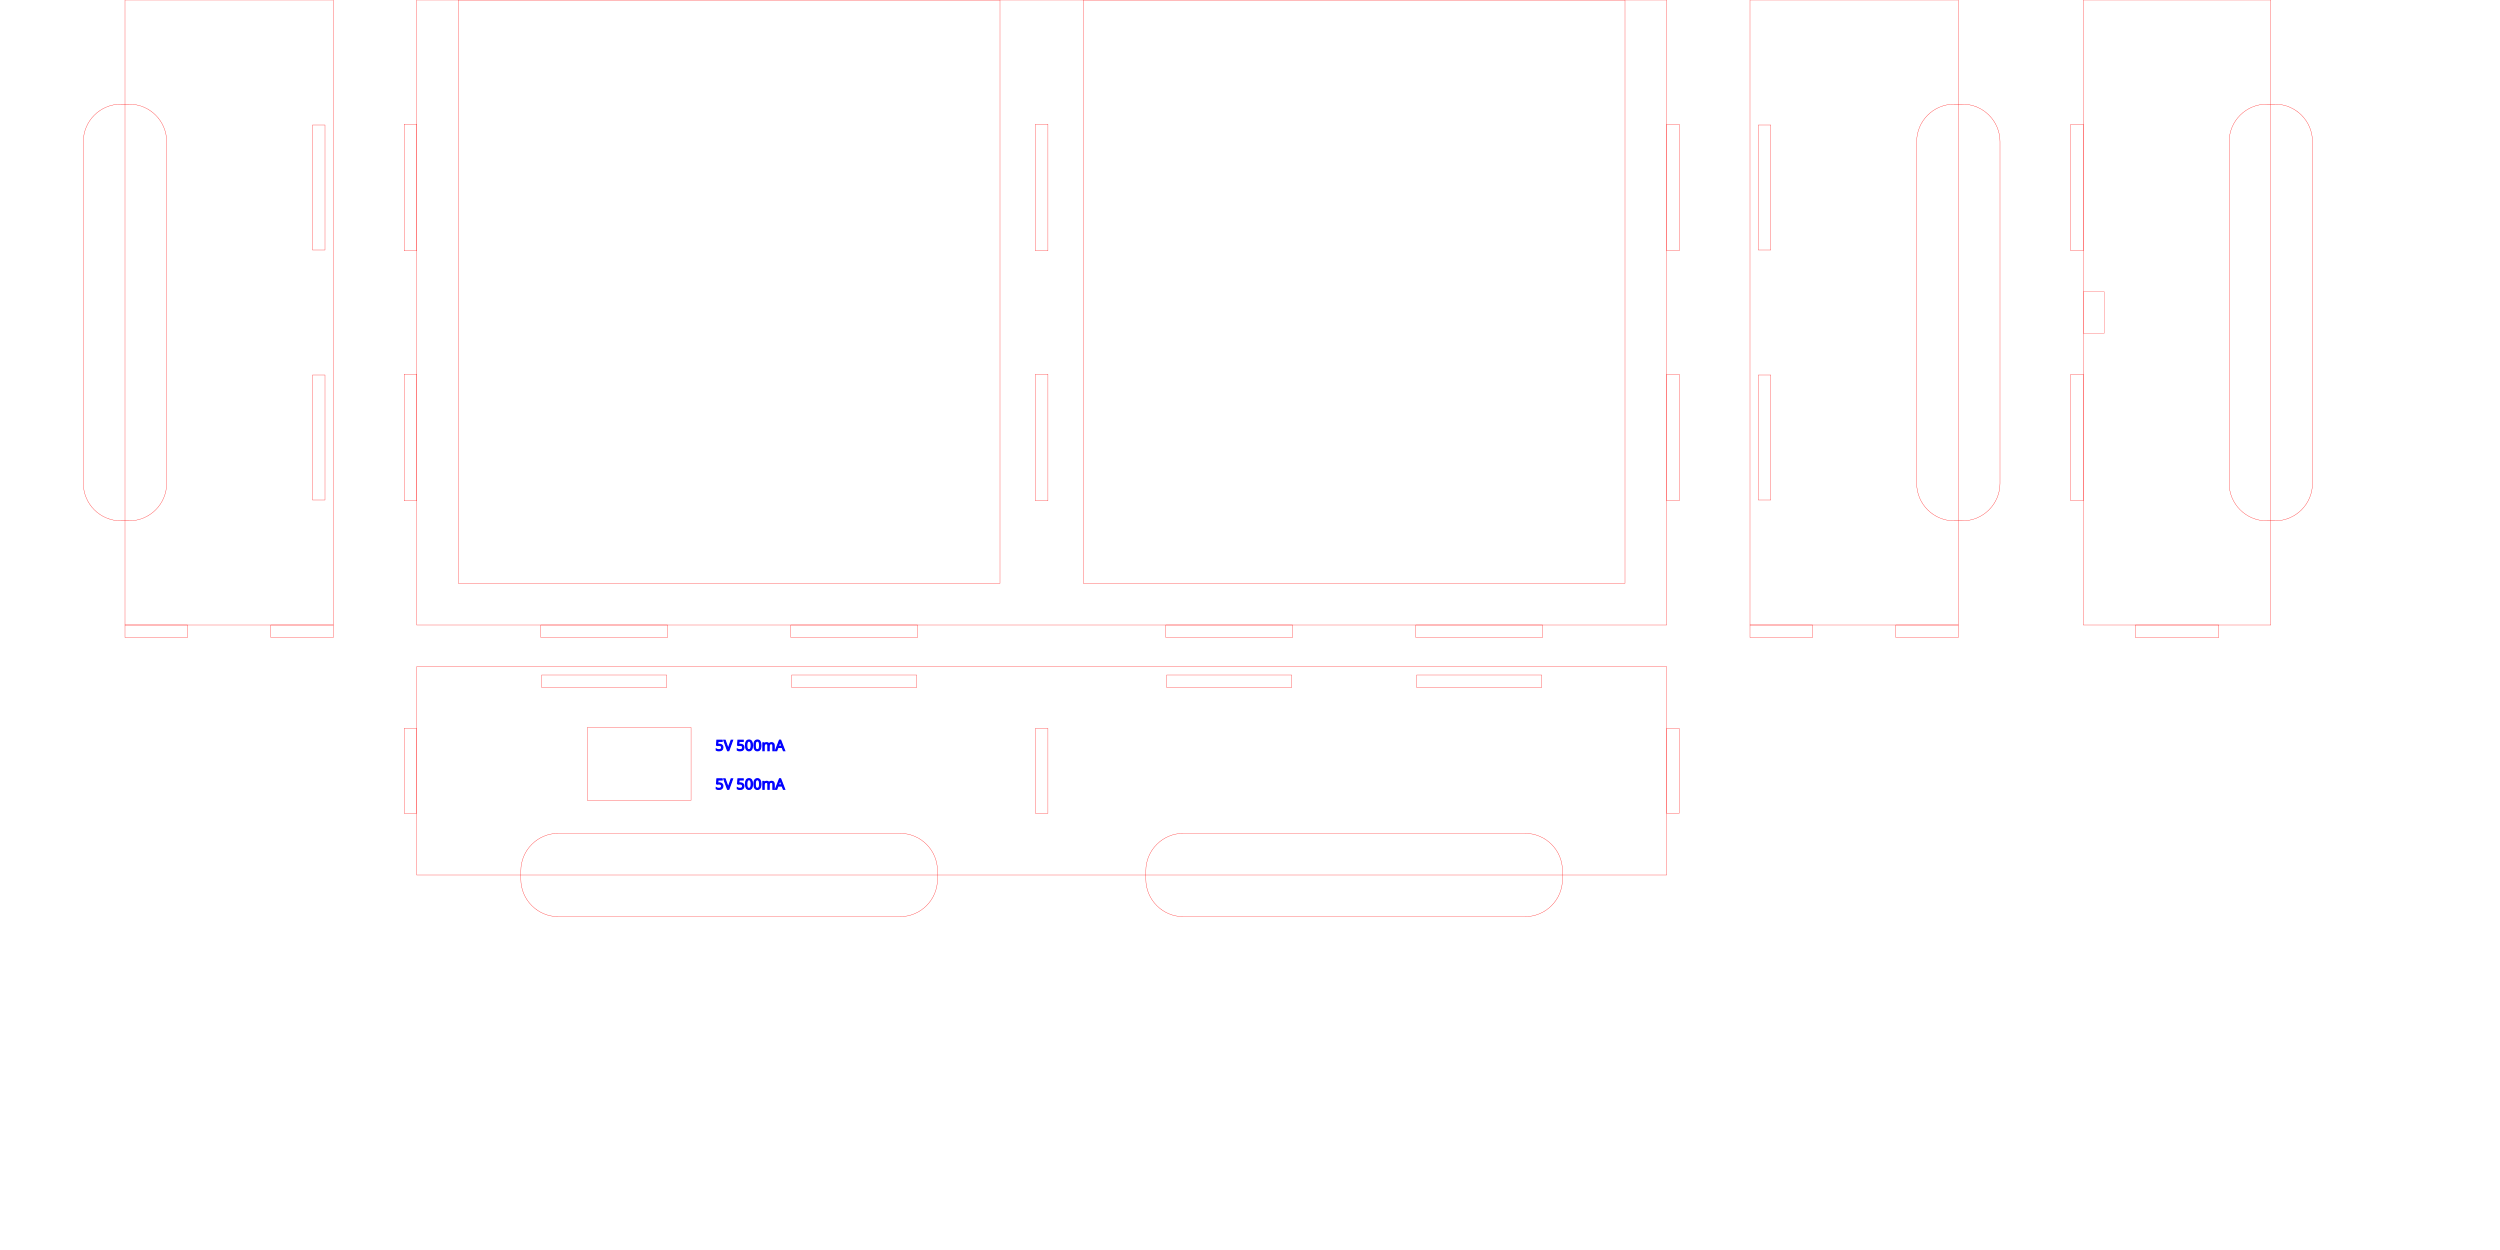
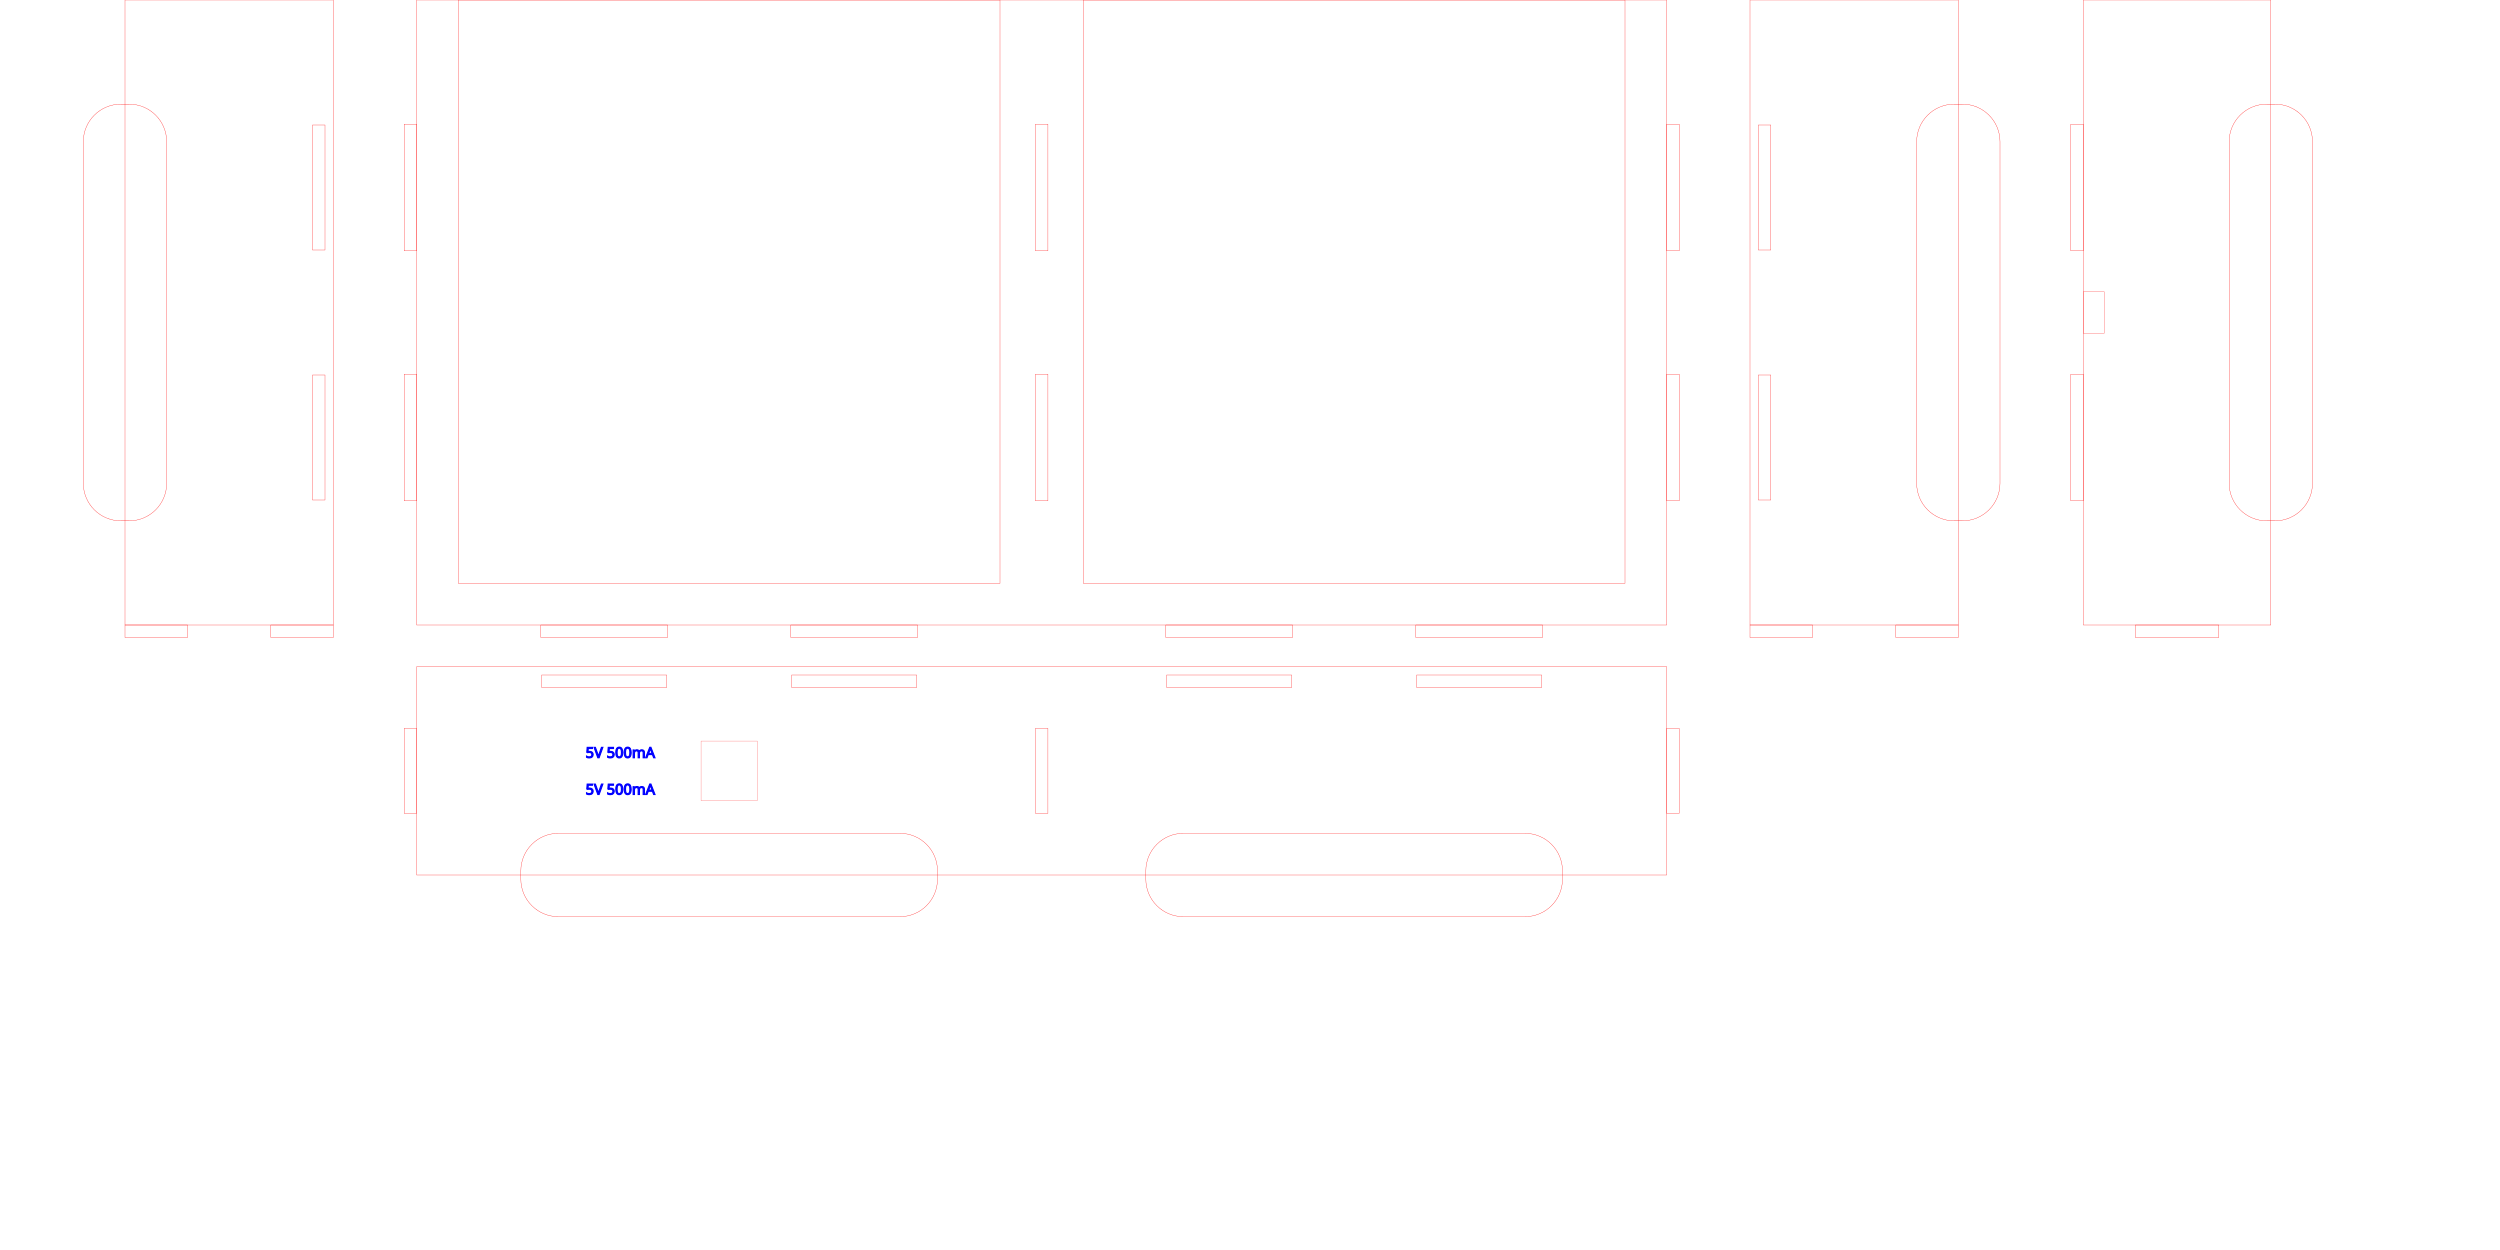
<svg xmlns="http://www.w3.org/2000/svg" width="600mm" height="300mm" viewBox="0 0 600 300" version="1.1" id="svg1">
  <defs id="defs1" />
  <g id="layer1">
    <rect style="vector-effect:non-scaling-stroke;fill:none;stroke:#ff0000;stroke-width:0.265;-inkscape-stroke:hairline;stroke-dasharray:none" id="rect1" width="300" height="150" x="100" y="0" />
    <rect style="vector-effect:non-scaling-stroke;fill:none;stroke:#ff0000;stroke-width:0.265;-inkscape-stroke:hairline;stroke-dasharray:none" id="rect2" width="130" height="140" x="110" y="0" />
    <rect style="vector-effect:non-scaling-stroke;fill:none;stroke:#ff0000;stroke-width:0.265;-inkscape-stroke:hairline;stroke-dasharray:none" id="rect3" width="130" height="140" x="260" y="0" />
    <rect style="vector-effect:non-scaling-stroke;fill:none;stroke:#ff0000;stroke-width:0.265;-inkscape-stroke:hairline;stroke-dasharray:none" id="rect4" width="300" height="50" x="100" y="160" ry="0" />
-     <rect style="vector-effect:non-scaling-stroke;fill:none;stroke:#ff0000;stroke-width:0.265;-inkscape-stroke:hairline;stroke-dasharray:none" id="rect5" width="30" height="3" x="130" y="162" />
-     <rect style="vector-effect:non-scaling-stroke;fill:none;stroke:#ff0000;stroke-width:0.265;-inkscape-stroke:hairline;stroke-dasharray:none" id="rect6" width="30" height="3" x="190" y="162" />
+     <rect style="vector-effect:non-scaling-stroke;fill:none;stroke:#ff0000;stroke-width:0.265;stroke-dasharray:none;-inkscape-stroke:hairline" id="rect5" width="30" height="3" x="130" y="162" />
+     <rect style="vector-effect:non-scaling-stroke;fill:none;stroke:#ff0000;stroke-width:0.265;stroke-dasharray:none;-inkscape-stroke:hairline" id="rect6" width="30" height="3" x="190" y="162" />
    <rect style="vector-effect:non-scaling-stroke;fill:none;stroke:#ff0000;stroke-width:0.265;-inkscape-stroke:hairline;stroke-dasharray:none" id="rect7" width="30" height="3" x="280" y="162" />
    <rect style="vector-effect:non-scaling-stroke;fill:none;stroke:#ff0000;stroke-width:0.265;-inkscape-stroke:hairline;stroke-dasharray:none" id="rect8" width="30" height="3" x="340" y="162" />
    <rect style="vector-effect:non-scaling-stroke;fill:none;stroke:#ff0000;stroke-width:0.265;-inkscape-stroke:hairline;stroke-dasharray:none" id="rect9" width="30.4" height="3" x="129.8" y="150" />
    <rect style="vector-effect:non-scaling-stroke;fill:none;stroke:#ff0000;stroke-width:0.265;-inkscape-stroke:hairline;stroke-dasharray:none" id="rect10" width="30.4" height="3" x="189.8" y="150" />
    <rect style="vector-effect:non-scaling-stroke;fill:none;stroke:#ff0000;stroke-width:0.265;-inkscape-stroke:hairline;stroke-dasharray:none" id="rect11" width="30.4" height="3" x="279.8" y="150" />
    <rect style="vector-effect:non-scaling-stroke;fill:none;stroke:#ff0000;stroke-width:0.265;-inkscape-stroke:hairline;stroke-dasharray:none" id="rect12" width="30.4" height="3" x="339.8" y="150" />
    <rect style="vector-effect:non-scaling-stroke;fill:none;stroke:#ff0000;stroke-width:0.265;stroke-dasharray:none;-inkscape-stroke:hairline" id="rect13" width="3" height="30.4" x="248.5" y="29.8" />
    <rect style="vector-effect:non-scaling-stroke;fill:none;stroke:#ff0000;stroke-width:0.265;stroke-dasharray:none;-inkscape-stroke:hairline" id="rect14" width="3" height="30.4" x="248.5" y="89.8" />
    <rect style="vector-effect:non-scaling-stroke;fill:none;stroke:#ff0000;stroke-width:0.265;stroke-dasharray:none;-inkscape-stroke:hairline" id="rect15" width="50" height="150" x="30" y="0" />
    <rect style="vector-effect:non-scaling-stroke;fill:none;stroke:#ff0000;stroke-width:0.265;stroke-dasharray:none;-inkscape-stroke:hairline" id="rect16" width="3" height="30.4" x="97" y="29.8" />
    <rect style="vector-effect:non-scaling-stroke;fill:none;stroke:#ff0000;stroke-width:0.265;stroke-dasharray:none;-inkscape-stroke:hairline" id="rect17" width="3" height="30" x="75" y="30" />
    <rect style="vector-effect:non-scaling-stroke;fill:none;stroke:#ff0000;stroke-width:0.265;stroke-dasharray:none;-inkscape-stroke:hairline" id="rect18" width="3" height="30.4" x="97" y="89.8" />
    <rect style="vector-effect:non-scaling-stroke;fill:none;stroke:#ff0000;stroke-width:0.265;stroke-dasharray:none;-inkscape-stroke:hairline" id="rect19" width="3" height="30" x="75" y="90" />
    <rect style="vector-effect:non-scaling-stroke;fill:none;stroke:#ff0000;stroke-width:0.265;stroke-dasharray:none;-inkscape-stroke:hairline" id="rect20" width="50" height="150" x="420" y="0" />
    <rect style="vector-effect:non-scaling-stroke;fill:none;stroke:#ff0000;stroke-width:0.265;stroke-dasharray:none;-inkscape-stroke:hairline" id="rect21" width="3" height="30" x="422" y="30" />
    <rect style="vector-effect:non-scaling-stroke;fill:none;stroke:#ff0000;stroke-width:0.265;stroke-dasharray:none;-inkscape-stroke:hairline" id="rect22" width="3" height="30" x="422" y="90" />
    <rect style="vector-effect:non-scaling-stroke;fill:none;stroke:#ff0000;stroke-width:0.265;stroke-dasharray:none;-inkscape-stroke:hairline" id="rect23" width="3" height="30.4" x="400" y="29.8" />
    <rect style="vector-effect:non-scaling-stroke;fill:none;stroke:#ff0000;stroke-width:0.265;stroke-dasharray:none;-inkscape-stroke:hairline" id="rect24" width="3" height="30.4" x="400" y="89.8" />
    <rect style="vector-effect:non-scaling-stroke;fill:none;stroke:#ff0000;stroke-width:0.265;stroke-dasharray:none;-inkscape-stroke:hairline" id="rect25" width="3" height="20.4" x="248.5" y="174.8" />
    <rect style="vector-effect:non-scaling-stroke;fill:none;stroke:#ff0000;stroke-width:0.265;stroke-dasharray:none;-inkscape-stroke:hairline" id="rect26" width="45" height="150" x="500" y="0" />
    <rect style="vector-effect:non-scaling-stroke;fill:none;stroke:#ff0000;stroke-width:0.265;stroke-dasharray:none;-inkscape-stroke:hairline" id="rect27" width="3" height="30.4" x="497" y="29.8" />
    <rect style="vector-effect:non-scaling-stroke;fill:none;stroke:#ff0000;stroke-width:0.265;stroke-dasharray:none;-inkscape-stroke:hairline" id="rect28" width="3" height="30.4" x="497" y="89.8" />
    <rect style="vector-effect:non-scaling-stroke;fill:none;stroke:#ff0000;stroke-width:0.265;stroke-dasharray:none;-inkscape-stroke:hairline" id="rect29" width="3" height="20" x="-153" y="512.5" transform="rotate(-90)" />
    <rect style="vector-effect:non-scaling-stroke;fill:none;stroke:#ff0000;stroke-width:0.265;stroke-dasharray:none;-inkscape-stroke:hairline" id="rect30" width="20" height="100" x="20" y="25" ry="9.008" />
    <rect style="vector-effect:non-scaling-stroke;fill:none;stroke:#ff0000;stroke-width:0.265;stroke-dasharray:none;-inkscape-stroke:hairline" id="rect31" width="20" height="100" x="535" y="25" ry="9.008" />
    <rect style="vector-effect:non-scaling-stroke;fill:none;stroke:#ff0000;stroke-width:0.265;stroke-dasharray:none;-inkscape-stroke:hairline" id="rect32" width="20" height="100" x="460" y="25" ry="9.008" />
    <rect style="vector-effect:non-scaling-stroke;fill:none;stroke:#ff0000;stroke-width:0.265;stroke-dasharray:none;-inkscape-stroke:hairline" id="rect33" width="20" height="100" x="200" y="-225" ry="9.008" transform="rotate(90)" />
    <rect style="vector-effect:non-scaling-stroke;fill:none;stroke:#ff0000;stroke-width:0.265;stroke-dasharray:none;-inkscape-stroke:hairline" id="rect34" width="20" height="100" x="200" y="-375" ry="9.008" transform="rotate(90)" />
    <rect style="vector-effect:non-scaling-stroke;fill:none;stroke:#ff0000;stroke-width:0.265;stroke-dasharray:none;-inkscape-stroke:hairline" id="rect35" width="15" height="3" x="30" y="150" ry="0" />
    <rect style="vector-effect:non-scaling-stroke;fill:none;stroke:#ff0000;stroke-width:0.265;stroke-dasharray:none;-inkscape-stroke:hairline" id="rect36" width="15" height="3" x="65" y="150" ry="0" />
    <rect style="vector-effect:non-scaling-stroke;fill:none;stroke:#ff0000;stroke-width:0.265;stroke-dasharray:none;-inkscape-stroke:hairline" id="rect37" width="15" height="3" x="420" y="150" ry="0" />
    <rect style="vector-effect:non-scaling-stroke;fill:none;stroke:#ff0000;stroke-width:0.265;stroke-dasharray:none;-inkscape-stroke:hairline" id="rect38" width="15" height="3" x="455" y="150" ry="0" />
    <rect style="vector-effect:non-scaling-stroke;fill:none;stroke:#ff0000;stroke-width:0.265;stroke-dasharray:none;-inkscape-stroke:hairline" id="rect39" width="3" height="20.4" x="400" y="174.8" />
    <rect style="vector-effect:non-scaling-stroke;fill:none;stroke:#ff0000;stroke-width:0.265;stroke-dasharray:none;-inkscape-stroke:hairline" id="rect40" width="3" height="20.4" x="97" y="174.8" />
-     <rect style="vector-effect:non-scaling-stroke;fill:none;stroke:#ff0000;stroke-width:0.265;-inkscape-stroke:hairline;stroke-dasharray:none" id="rect41" width="24.905" height="17.486" x="140.949" y="174.597" />
-     <text xml:space="preserve" style="font-style:normal;font-variant:normal;font-weight:normal;font-stretch:normal;font-size:3.528px;font-family:sans-serif;-inkscape-font-specification:'sans-serif, Normal';font-variant-ligatures:normal;font-variant-caps:normal;font-variant-numeric:normal;font-variant-east-asian:normal;writing-mode:lr-tb;direction:ltr;vector-effect:non-scaling-stroke;fill:#0000ff;stroke:#0000ff;stroke-width:0.265;-inkscape-stroke:hairline" x="171.682" y="180.161" id="text41">
-       <tspan id="tspan41" style="font-style:normal;font-variant:normal;font-weight:normal;font-stretch:normal;font-size:3.528px;font-family:sans-serif;-inkscape-font-specification:'sans-serif, Normal';font-variant-ligatures:normal;font-variant-caps:normal;font-variant-numeric:normal;font-variant-east-asian:normal;fill:#0000ff;stroke:#0000ff;stroke-width:0.265" x="171.682" y="180.161">5V 500mA</tspan>
-     </text>
-     <text xml:space="preserve" style="font-style:normal;font-variant:normal;font-weight:normal;font-stretch:normal;font-size:3.528px;font-family:sans-serif;-inkscape-font-specification:'sans-serif, Normal';font-variant-ligatures:normal;font-variant-caps:normal;font-variant-numeric:normal;font-variant-east-asian:normal;writing-mode:lr-tb;direction:ltr;vector-effect:non-scaling-stroke;fill:#0000ff;stroke:#0000ff;stroke-width:0.265;-inkscape-stroke:hairline" x="171.682" y="189.434" id="text42">
-       <tspan id="tspan42" style="font-style:normal;font-variant:normal;font-weight:normal;font-stretch:normal;font-size:3.528px;font-family:sans-serif;-inkscape-font-specification:'sans-serif, Normal';font-variant-ligatures:normal;font-variant-caps:normal;font-variant-numeric:normal;font-variant-east-asian:normal;fill:#0000ff;stroke:#0000ff;stroke-width:0.265" x="171.682" y="189.434">5V 500mA</tspan>
+     <rect style="vector-effect:non-scaling-stroke;fill:none;stroke:#ff0000;stroke-width:0.176;stroke-dasharray:none;-inkscape-stroke:hairline" id="rect41" width="13.5" height="14.3" x="168.25" y="177.85" />
+     <text xml:space="preserve" style="font-style:normal;font-variant:normal;font-weight:normal;font-stretch:normal;font-size:3.528px;font-family:sans-serif;-inkscape-font-specification:'sans-serif, Normal';font-variant-ligatures:normal;font-variant-caps:normal;font-variant-numeric:normal;font-variant-east-asian:normal;writing-mode:lr-tb;direction:ltr;vector-effect:non-scaling-stroke;fill:#0000ff;stroke:#0000ff;stroke-width:0.265;-inkscape-stroke:hairline" x="140.548" y="181.872" id="text41">
+       <tspan id="tspan41" style="font-style:normal;font-variant:normal;font-weight:normal;font-stretch:normal;font-size:3.528px;font-family:sans-serif;-inkscape-font-specification:'sans-serif, Normal';font-variant-ligatures:normal;font-variant-caps:normal;font-variant-numeric:normal;font-variant-east-asian:normal;fill:#0000ff;stroke:#0000ff;stroke-width:0.265" x="140.548" y="181.872">5V 500mA</tspan>
+       <tspan style="font-style:normal;font-variant:normal;font-weight:normal;font-stretch:normal;font-size:3.528px;font-family:sans-serif;-inkscape-font-specification:'sans-serif, Normal';font-variant-ligatures:normal;font-variant-caps:normal;font-variant-numeric:normal;font-variant-east-asian:normal;fill:#0000ff;stroke:#0000ff;stroke-width:0.265" x="140.548" y="186.282" id="tspan1" />
+       <tspan style="font-style:normal;font-variant:normal;font-weight:normal;font-stretch:normal;font-size:3.528px;font-family:sans-serif;-inkscape-font-specification:'sans-serif, Normal';font-variant-ligatures:normal;font-variant-caps:normal;font-variant-numeric:normal;font-variant-east-asian:normal;fill:#0000ff;stroke:#0000ff;stroke-width:0.265" x="140.548" y="190.691" id="tspan2">5V 500mA</tspan>
    </text>
    <rect style="vector-effect:non-scaling-stroke;fill:none;stroke:#ff0000;stroke-width:0.222;stroke-dasharray:none;-inkscape-stroke:hairline" id="rect42" width="5" height="10" x="500" y="70" />
  </g>
</svg>
